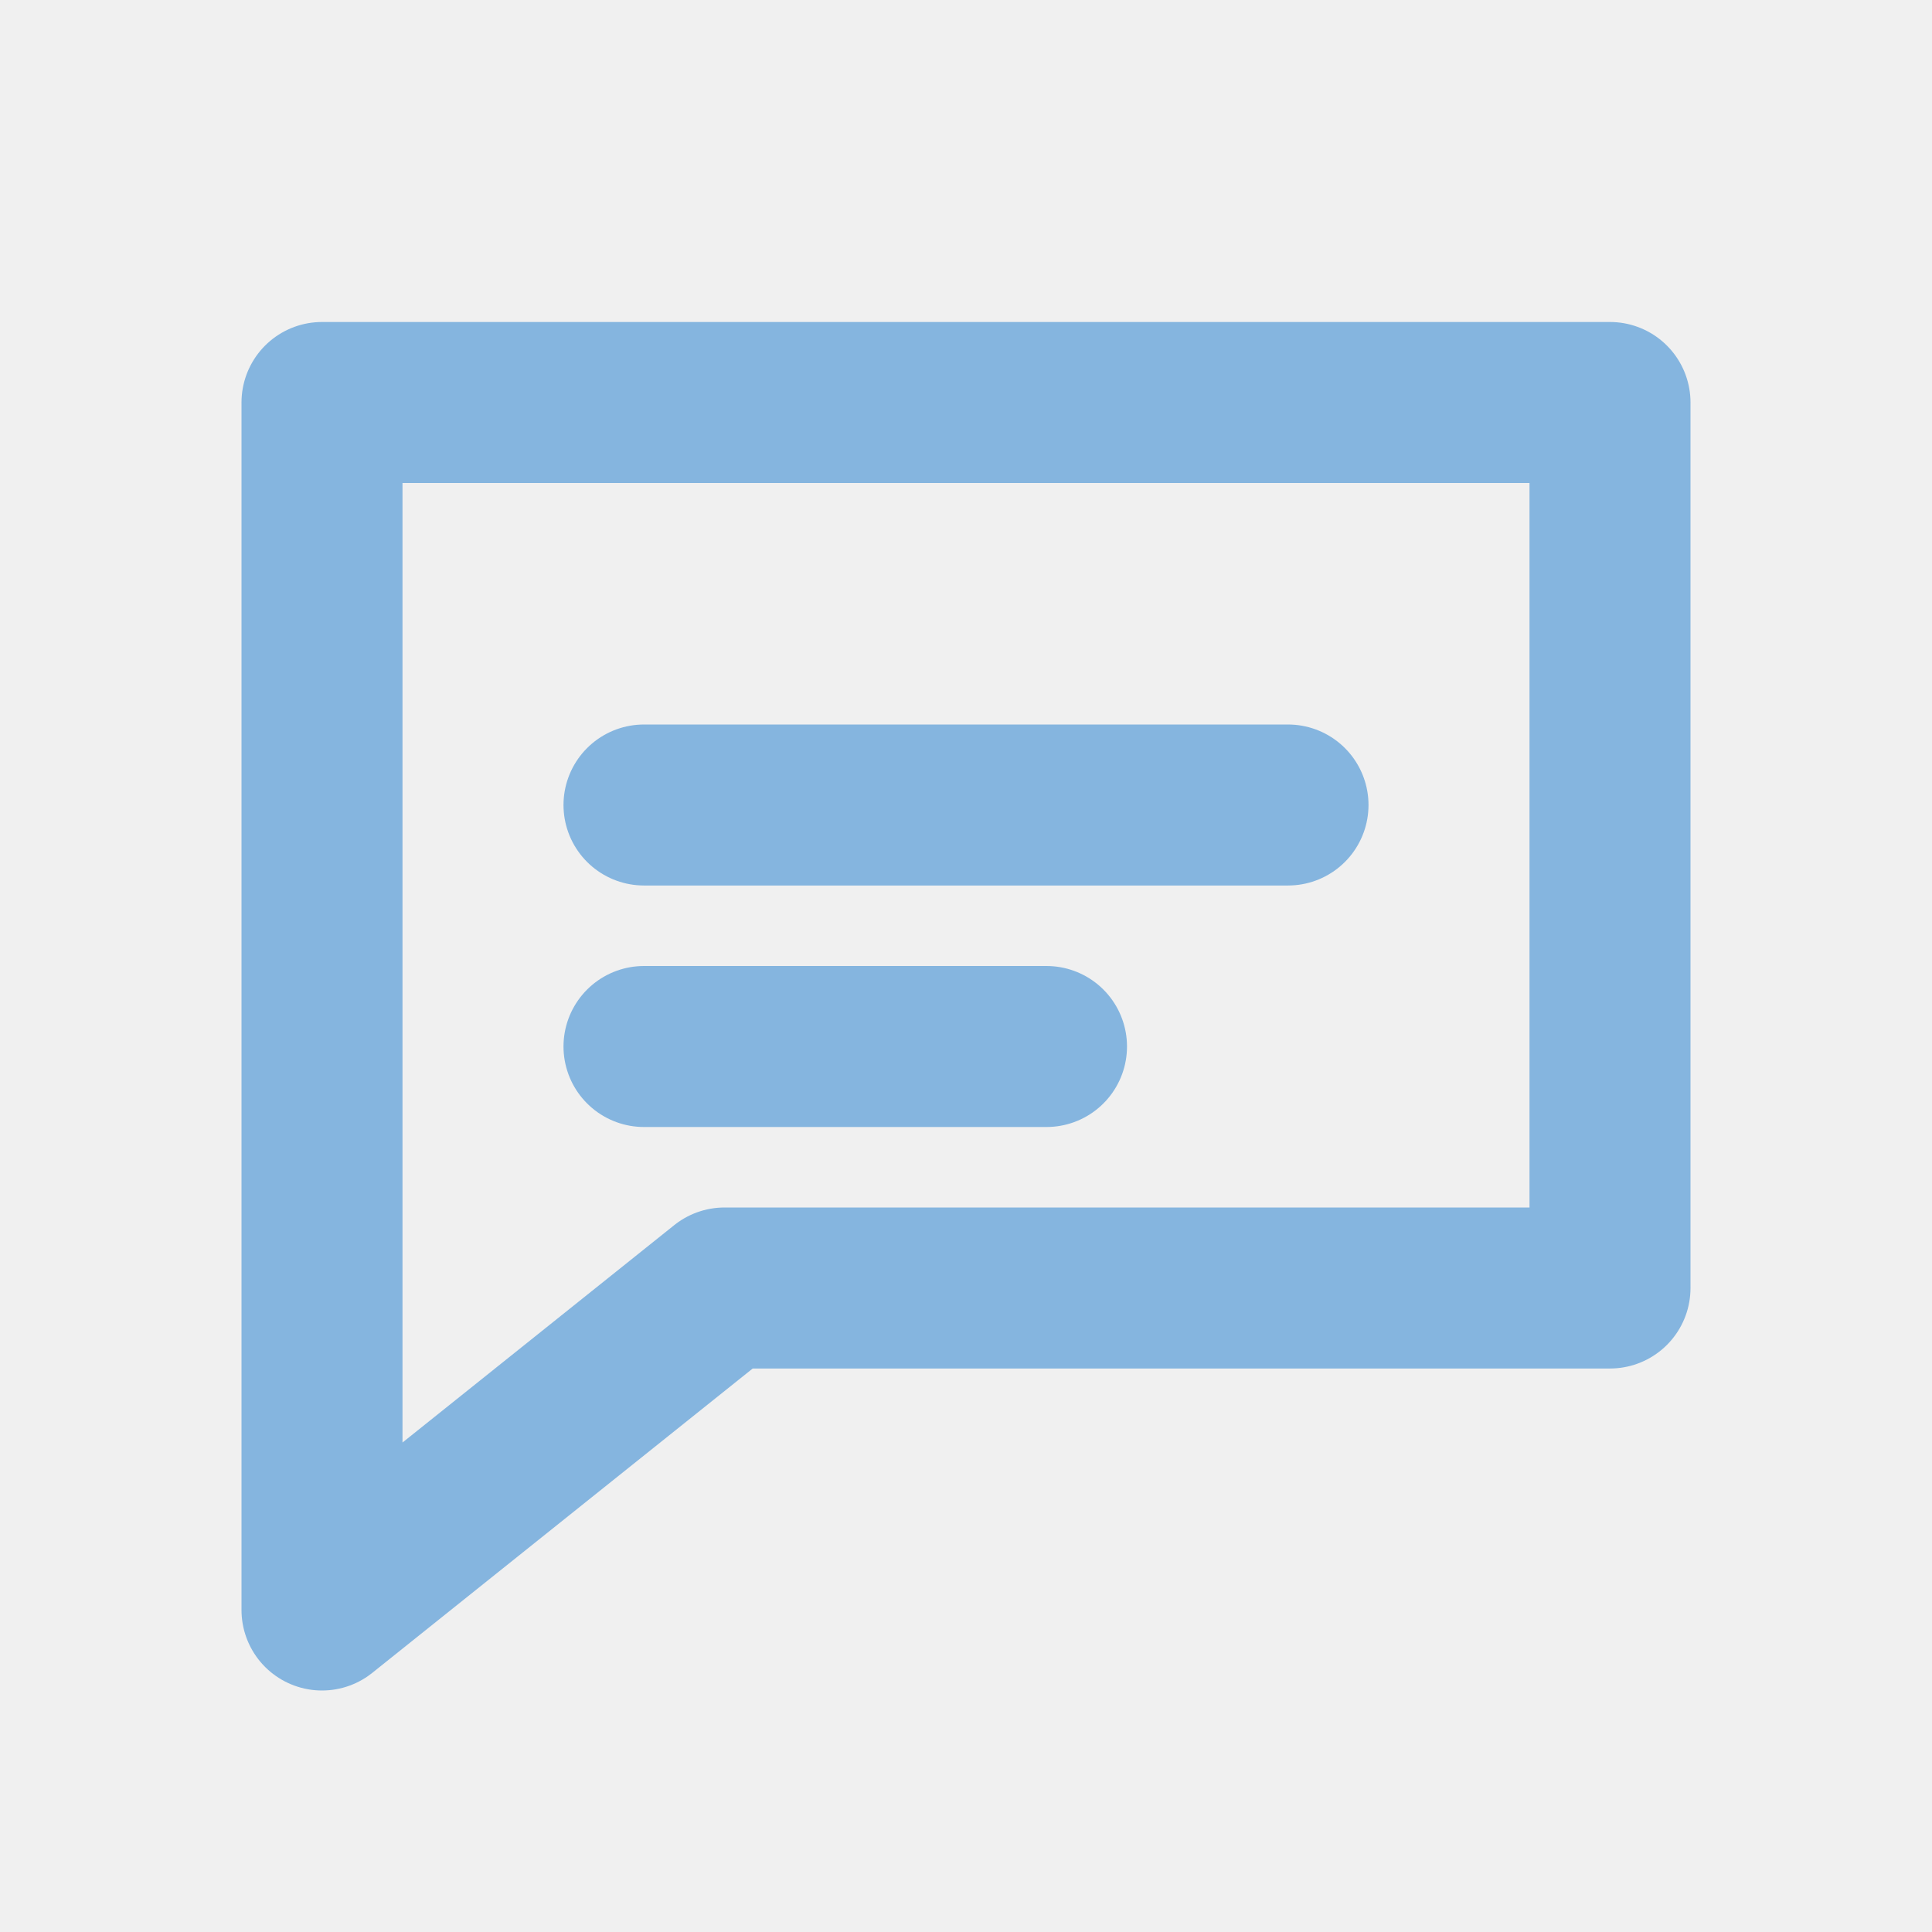
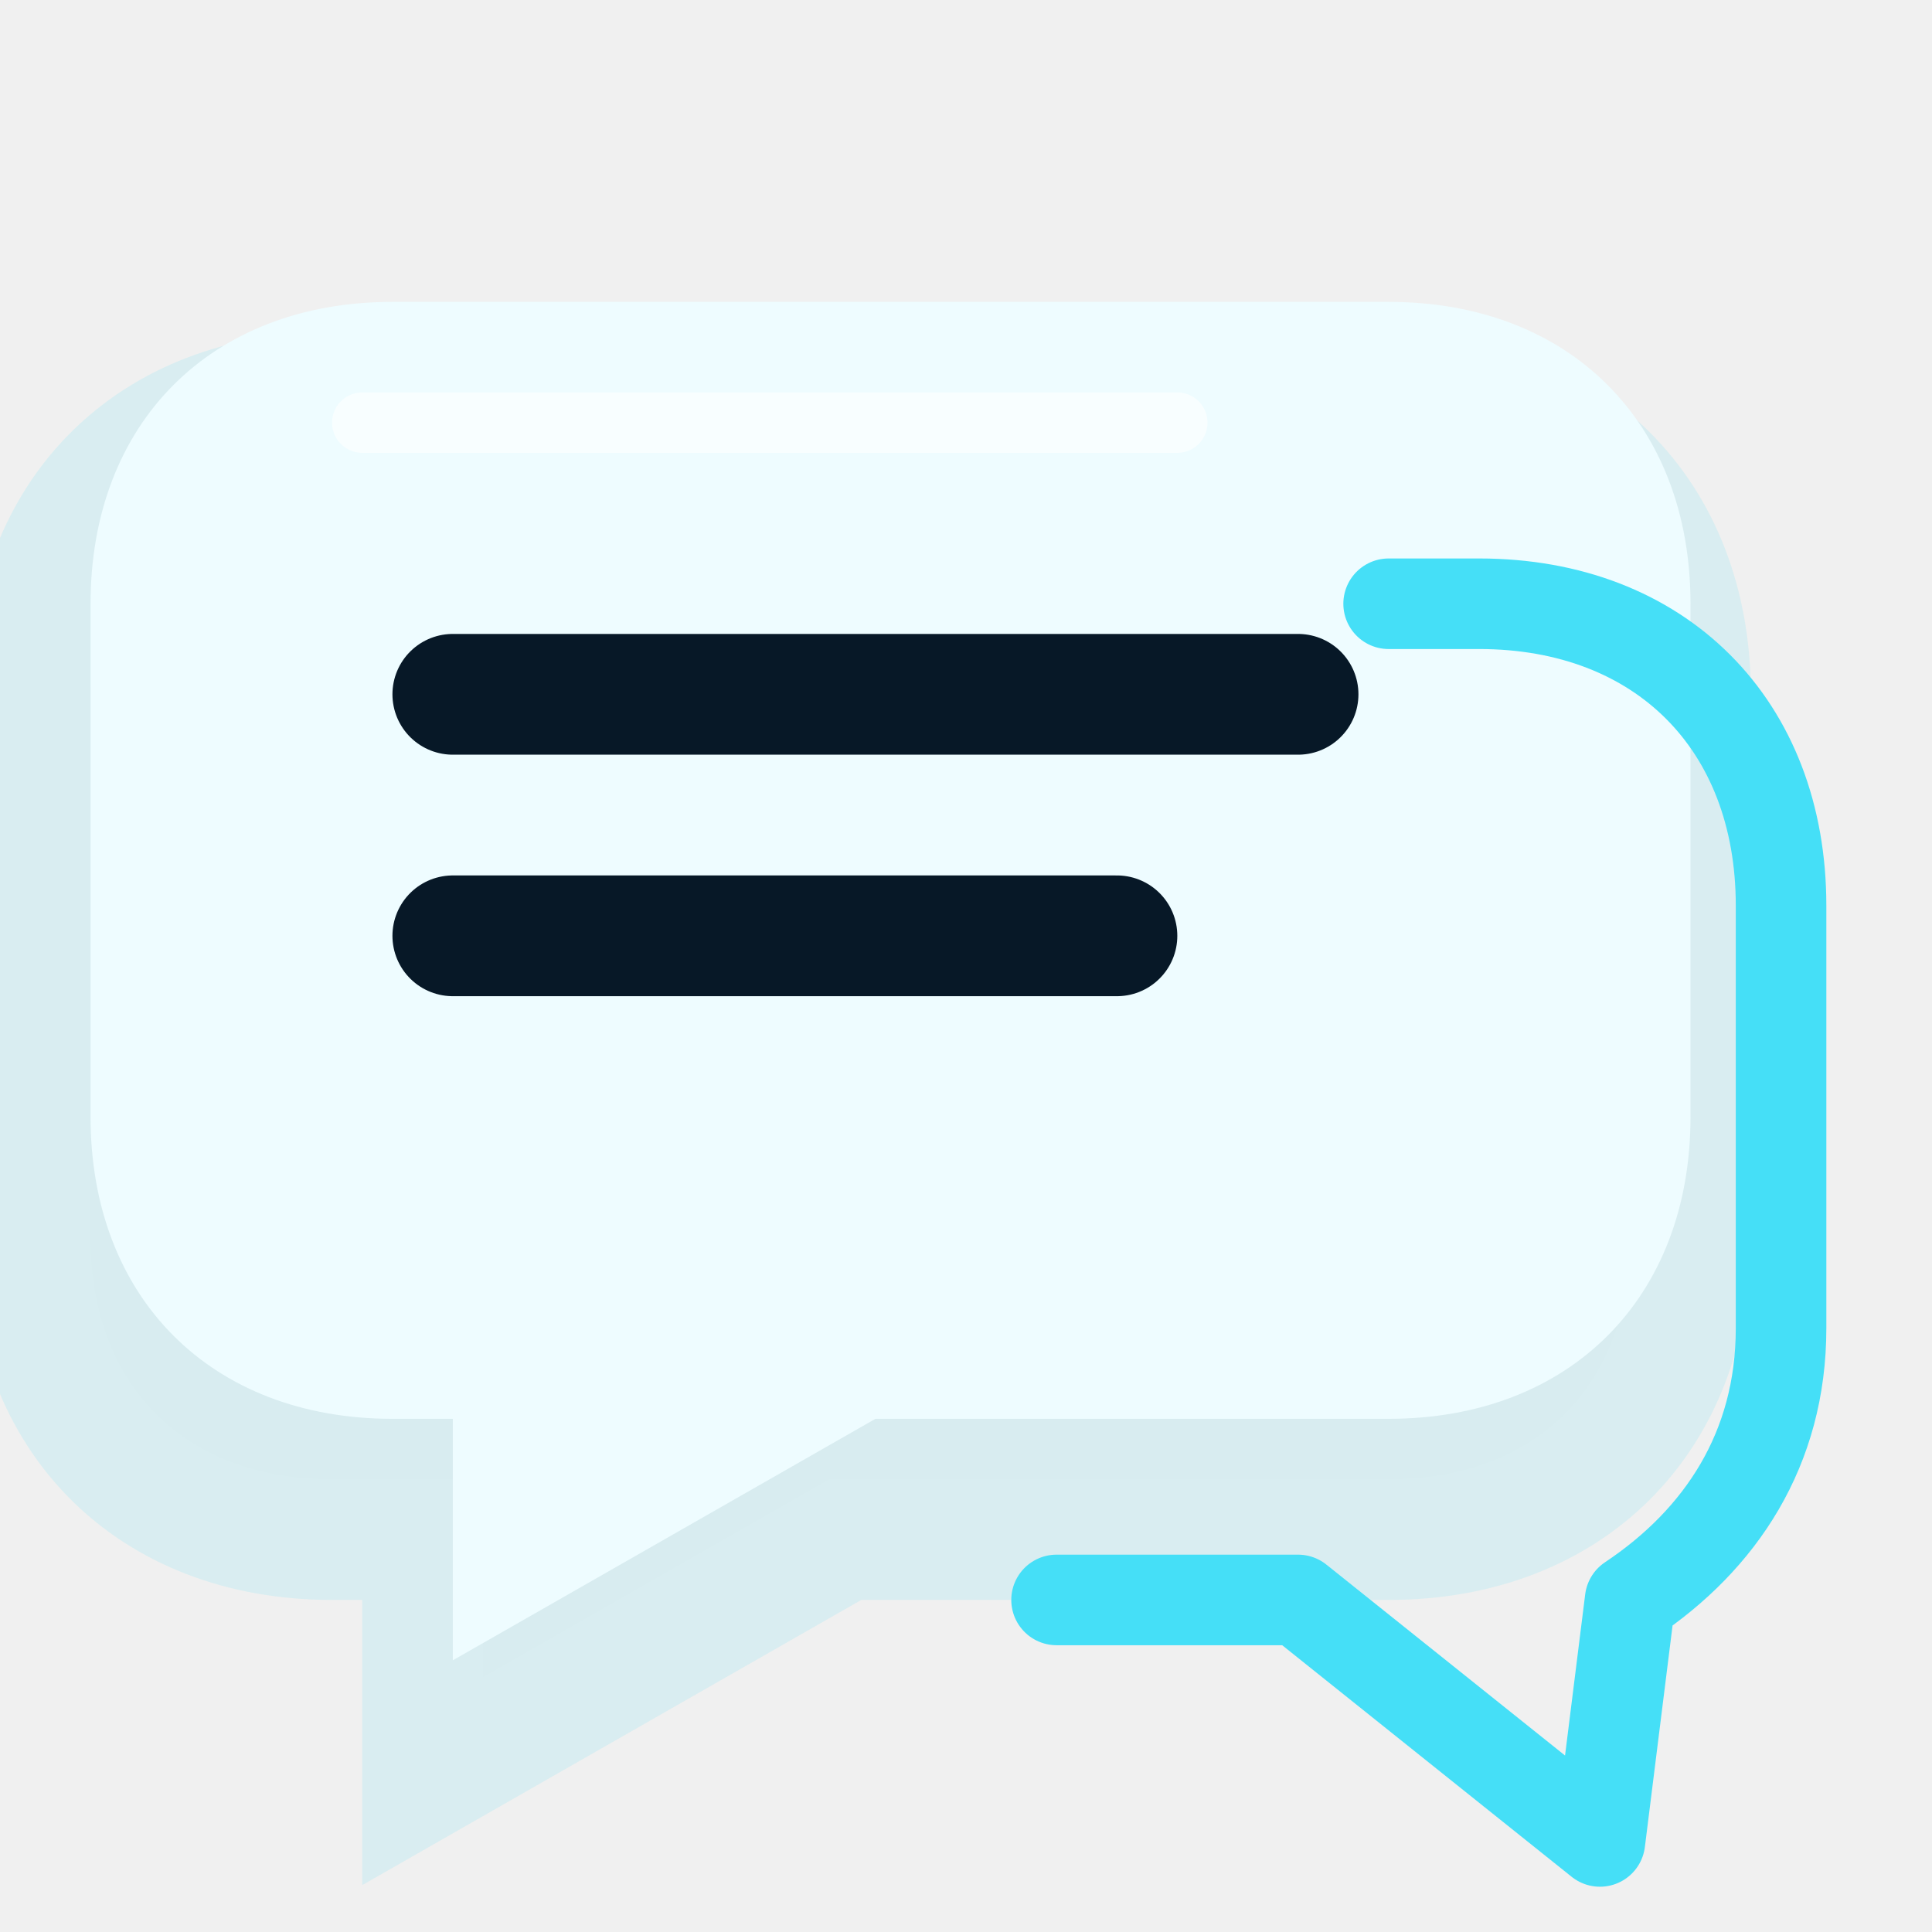
- <svg xmlns="http://www.w3.org/2000/svg" width="24" height="24" viewBox="0 0 24 24">
-   <g fill="none" stroke="#85b5df" stroke-width="2" stroke-linecap="round" stroke-linejoin="round">
-     <path d="M4 5h16v11H9l-5 4V5z" />
-     <path d="M8 10h8M8 13h5" />
-   </g>
+ <svg xmlns="http://www.w3.org/2000/svg" width="64" height="64" viewBox="0 0 64 64">
+   <defs>
+     <linearGradient id="g" x1="11" y1="9" x2="54" y2="55">
+       <stop stop-color="#eefcff" />
+       <stop offset=".27" stop-color="#94edff" />
+       <stop offset=".65" stop-color="#34cdef" />
+       <stop offset="1" stop-color="#477ff1" />
+     </linearGradient>
+   </defs>
+   <path d="M11 13h35c6 0 10 4 10 10v18c0 6-4 10-10 10H28L14 59v-8h-3C5 51 1 47 1 41V23c0-6 4-10 10-10z" fill="#34d1ef" opacity=".13" stroke="#3cdcf5" stroke-width="4" />
+   <path d="M13 10h33c6 0 10 4 10 10v17c0 6-4 10-10 10H29L15 55v-8h-2C7 47 3 43 3 37V20c0-6 4-10 10-10z" fill="url(#g)" />
+   <path d="M15 23h28M15 31h22" stroke="#071827" stroke-width="4" stroke-linecap="round" />
+   <path d="M46 20h3c6 0 10 4 10 10v14c0 4-2 7-5 9l-1 8-10-8h-8" fill="none" stroke="#45dff7" stroke-width="3" stroke-linecap="round" stroke-linejoin="round" />
+   <path d="M12 14h27" stroke="#fff" stroke-opacity=".6" stroke-width="2" stroke-linecap="round" />
</svg>
